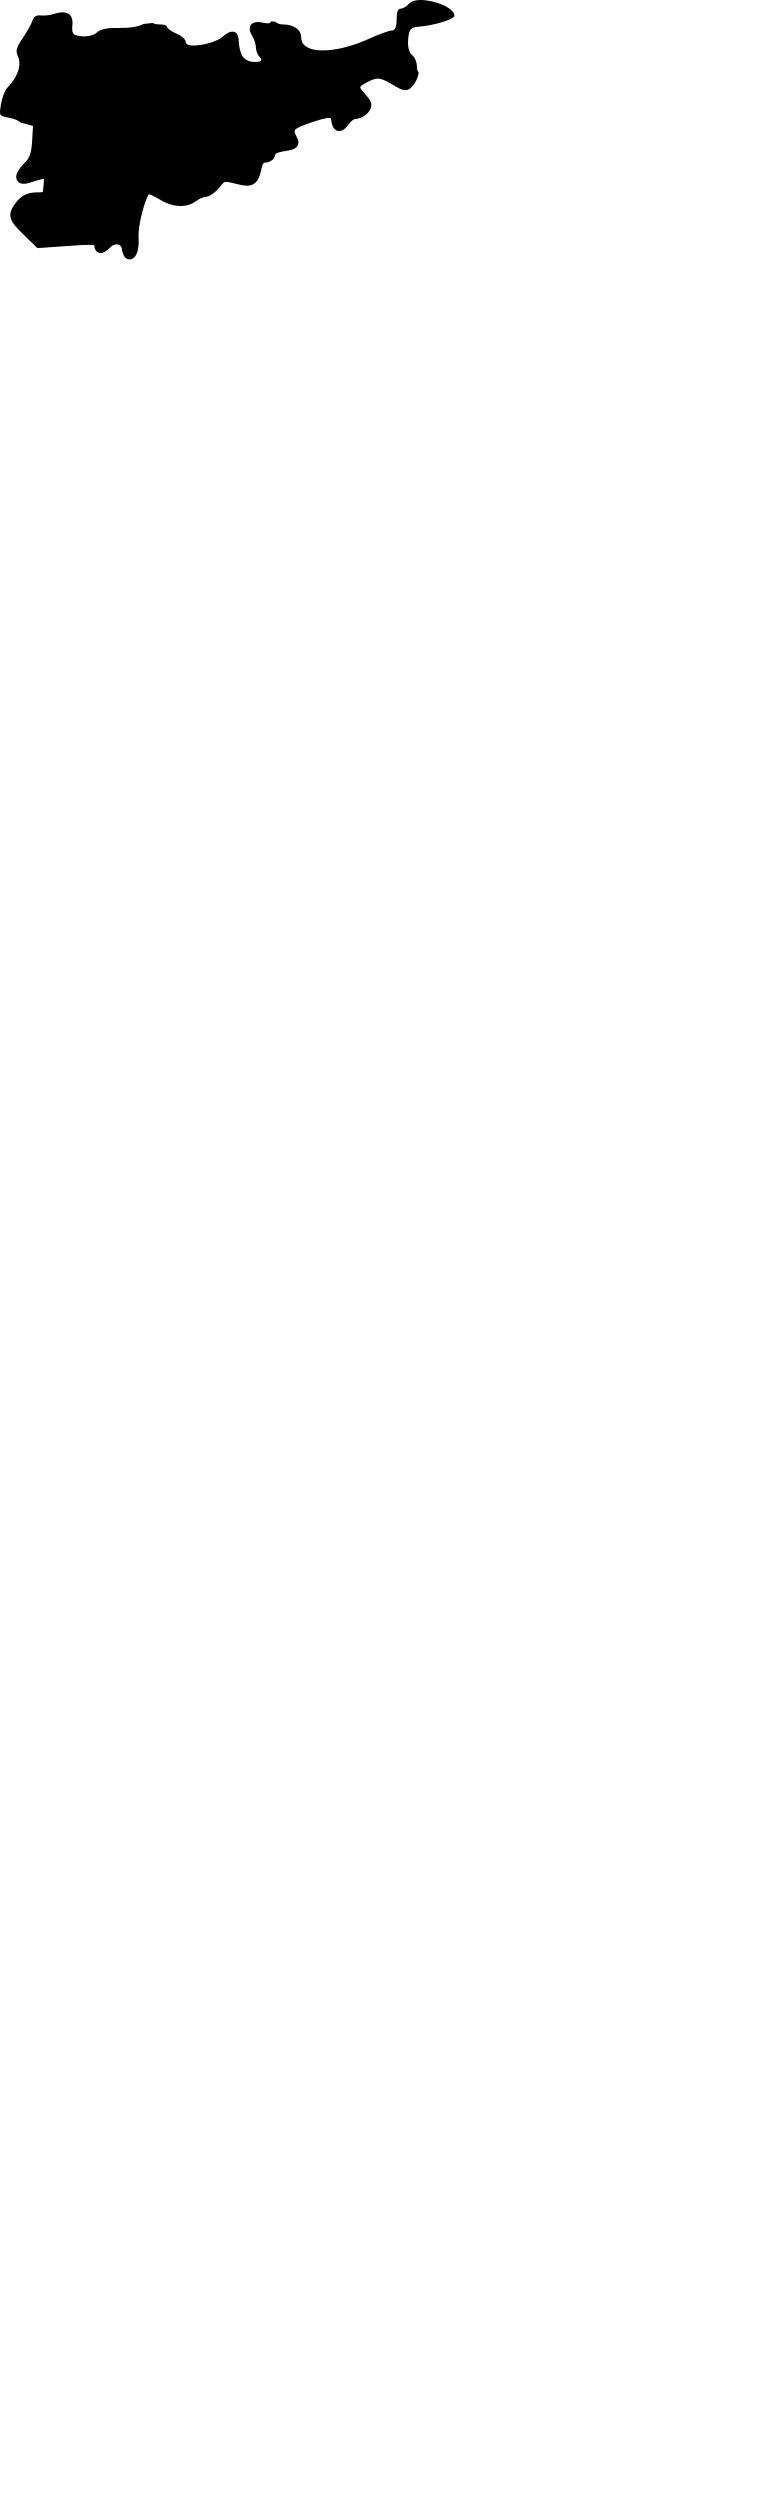
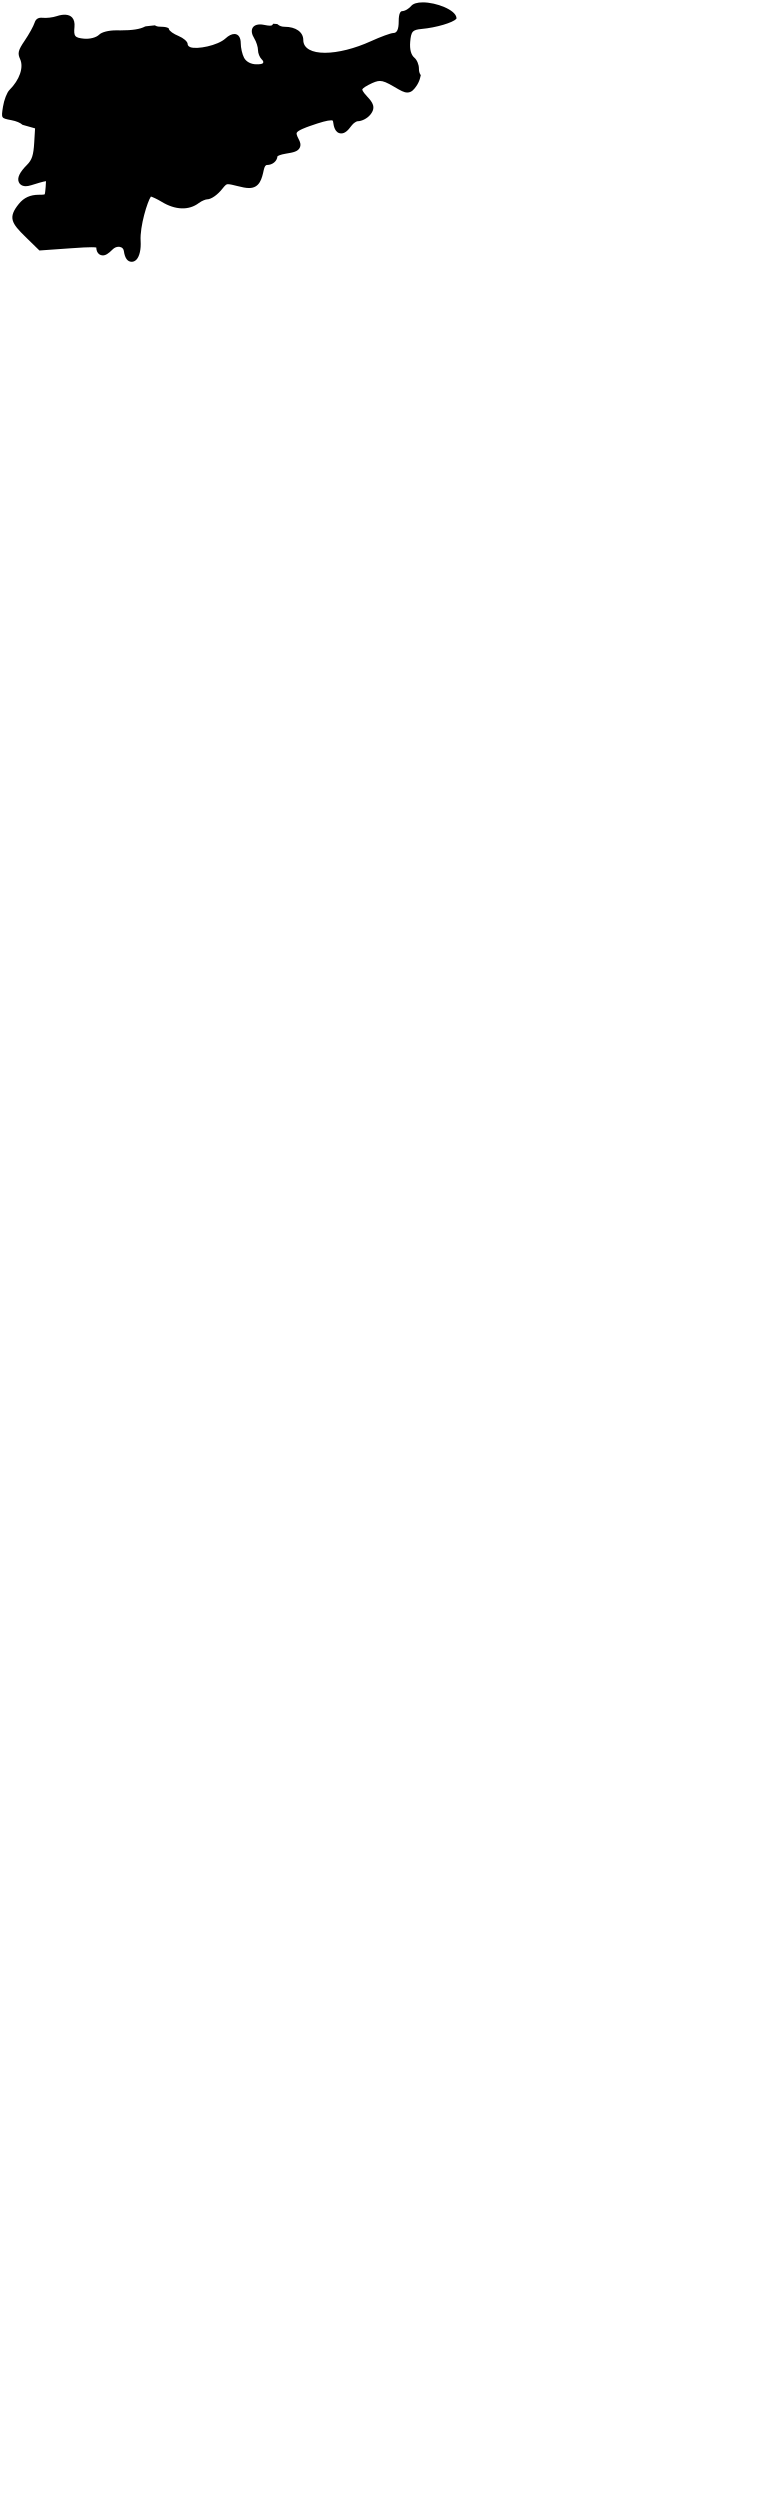
- <svg xmlns="http://www.w3.org/2000/svg" viewBox="62.397 436.462 150.932 486.997">
+ <svg xmlns="http://www.w3.org/2000/svg" viewBox="62 436 151 487">
  <path d="M143.968 450.634l-.085-.127c-.184-.271-.277-.659-.277-1.147.008-.76-.387-1.708-.881-2.116-.658-.547-.941-1.619-.818-3.104.079-.939.192-1.595.509-1.947l.09-.091c.283-.245.748-.382 1.556-.453 3.024-.27 6.169-1.272 6.756-1.926l.114-.127-.021-.169c-.181-1.499-3.901-2.965-6.546-2.965-1.088 0-1.893.248-2.264.696-.414.497-1.183 1.012-1.818 1.018-.23.04-.616.35-.616 1.967 0 1.584-.325 2.29-1.059 2.29-.475.005-2.465.732-4.346 1.59-3.155 1.437-6.422 2.26-8.962 2.26-1.279 0-2.298-.203-3.026-.604-.792-.435-1.194-1.069-1.194-1.889 0-1.539-1.457-2.573-3.625-2.573-.545 0-.985-.147-1.344-.454l-.088-.075-.805-.064-.076.113-.049.073c-.115.174-.336.195-.516.195-.246 0-.586-.049-1.211-.172-1.001-.204-1.843.019-2.161.596-.29.521-.174 1.249.327 2.053.402.646.729 1.685.729 2.317 0 .564.313 1.354.687 1.727.222.224.415.461.323.684-.109.266-.552.316-1.33.316-1.043 0-1.983-.495-2.393-1.263-.358-.671-.649-1.942-.649-2.836 0-1.129-.463-1.803-1.238-1.803-.522 0-1.117.296-1.723.855-1.506 1.397-5.603 2.205-6.875 1.706-.425-.171-.515-.438-.518-.682-.054-.438-.828-1.101-1.725-1.473-1.043-.434-1.813-.98-1.916-1.363l-.043-.161-.148-.076c-.193-.099-.618-.214-1.182-.214-.466 0-.939-.025-1.244-.215l-.104-.063-.123.01c-.127.011-.273.027-.408.042-.171.018-.333.03-.517.054l-.76.088-.135.042c-.957.513-2.429.742-4.771.743l-.832-.006c-1.481 0-2.814.337-3.316.838-.565.564-1.818.889-2.953.785-1.811-.178-2.037-.455-1.861-2.287.075-.788-.081-1.422-.45-1.831-.57-.629-1.656-.724-3.027-.264-.754.252-1.973.403-2.762.312-.809-.077-1.3.235-1.526.95-.216.68-1.091 2.263-1.951 3.528-1.26 1.854-1.398 2.423-.873 3.573.736 1.618-.1 4.036-2.082 6.018-.483.48-1.045 1.935-1.252 3.239-.202 1.255-.261 1.757-.076 2.048.18.279.598.381 1.758.6.907.17 1.72.513 2.122.896l.988.278 1.455.411-.164 2.745c-.147 2.497-.437 3.396-1.41 4.367-1.421 1.421-1.946 2.515-1.603 3.341.101.245.438.813 1.364.813.306 0 .651-.062 1.053-.187 1.179-.367 2.299-.715 2.888-.794.002.312-.041.834-.064 1.122-.032.391-.108 1.308-.189 1.445-.149.082-.861.082-1.129.082-1.681 0-2.92.562-3.902 1.772-2.163 2.662-1.452 3.758 1.308 6.452l2.695 2.632 6.224-.438c1.979-.141 3.109-.197 3.9-.197.499 0 .789.027.949.051.017.308.065.554.15.764.202.487.621.779 1.122.779.547 0 1.066-.314 1.914-1.163.335-.336.75-.521 1.169-.521.151 0 .909.04 1.022.834.197 1.389.712 2.093 1.529 2.093.241 0 .598-.074.93-.429.598-.64.908-2.028.809-3.625-.179-2.862 1.338-7.734 2.003-8.659.387.129 1.191.479 2.096 1.03 2.665 1.625 5.311 1.7 7.241.234.582-.438 1.34-.709 1.56-.709.937 0 2.176-1.019 2.931-1.965.755-.947.885-.992 1.183-.992.388 0 1.038.157 1.846.362.906.231 1.637.386 2.261.386 2.099 0 2.507-1.875 2.866-3.527.139-.639.347-.961.618-.961 1.084 0 1.975-.748 2.046-1.691.116-.091.52-.337 1.656-.52 1.425-.229 2.317-.405 2.687-1.154.291-.591.06-1.171-.203-1.659-.417-.781-.444-1.104-.393-1.234.192-.496 1.934-1.108 2.506-1.312 2.25-.792 3.502-1.13 4.187-1.13.354 0 .367 0 .432.461.073.516.294 2.087 1.559 2.087.646 0 1.23-.443 2.016-1.531.369-.514.987-.84 1.149-.84.832 0 1.875-.529 2.48-1.26 1.189-1.432.445-2.443-.571-3.525-.979-1.039-.983-1.356-.974-1.411.002-.012.062-.294 1.219-.89 1.07-.554 1.667-.76 2.204-.76.643 0 1.344.284 2.778 1.131 1.314.775 1.922 1.119 2.564 1.119.851 0 1.308-.625 1.71-1.178.317-.433.561-.925.725-1.441.065-.205.121-.414.16-.626l.03-.144z" />
</svg>
